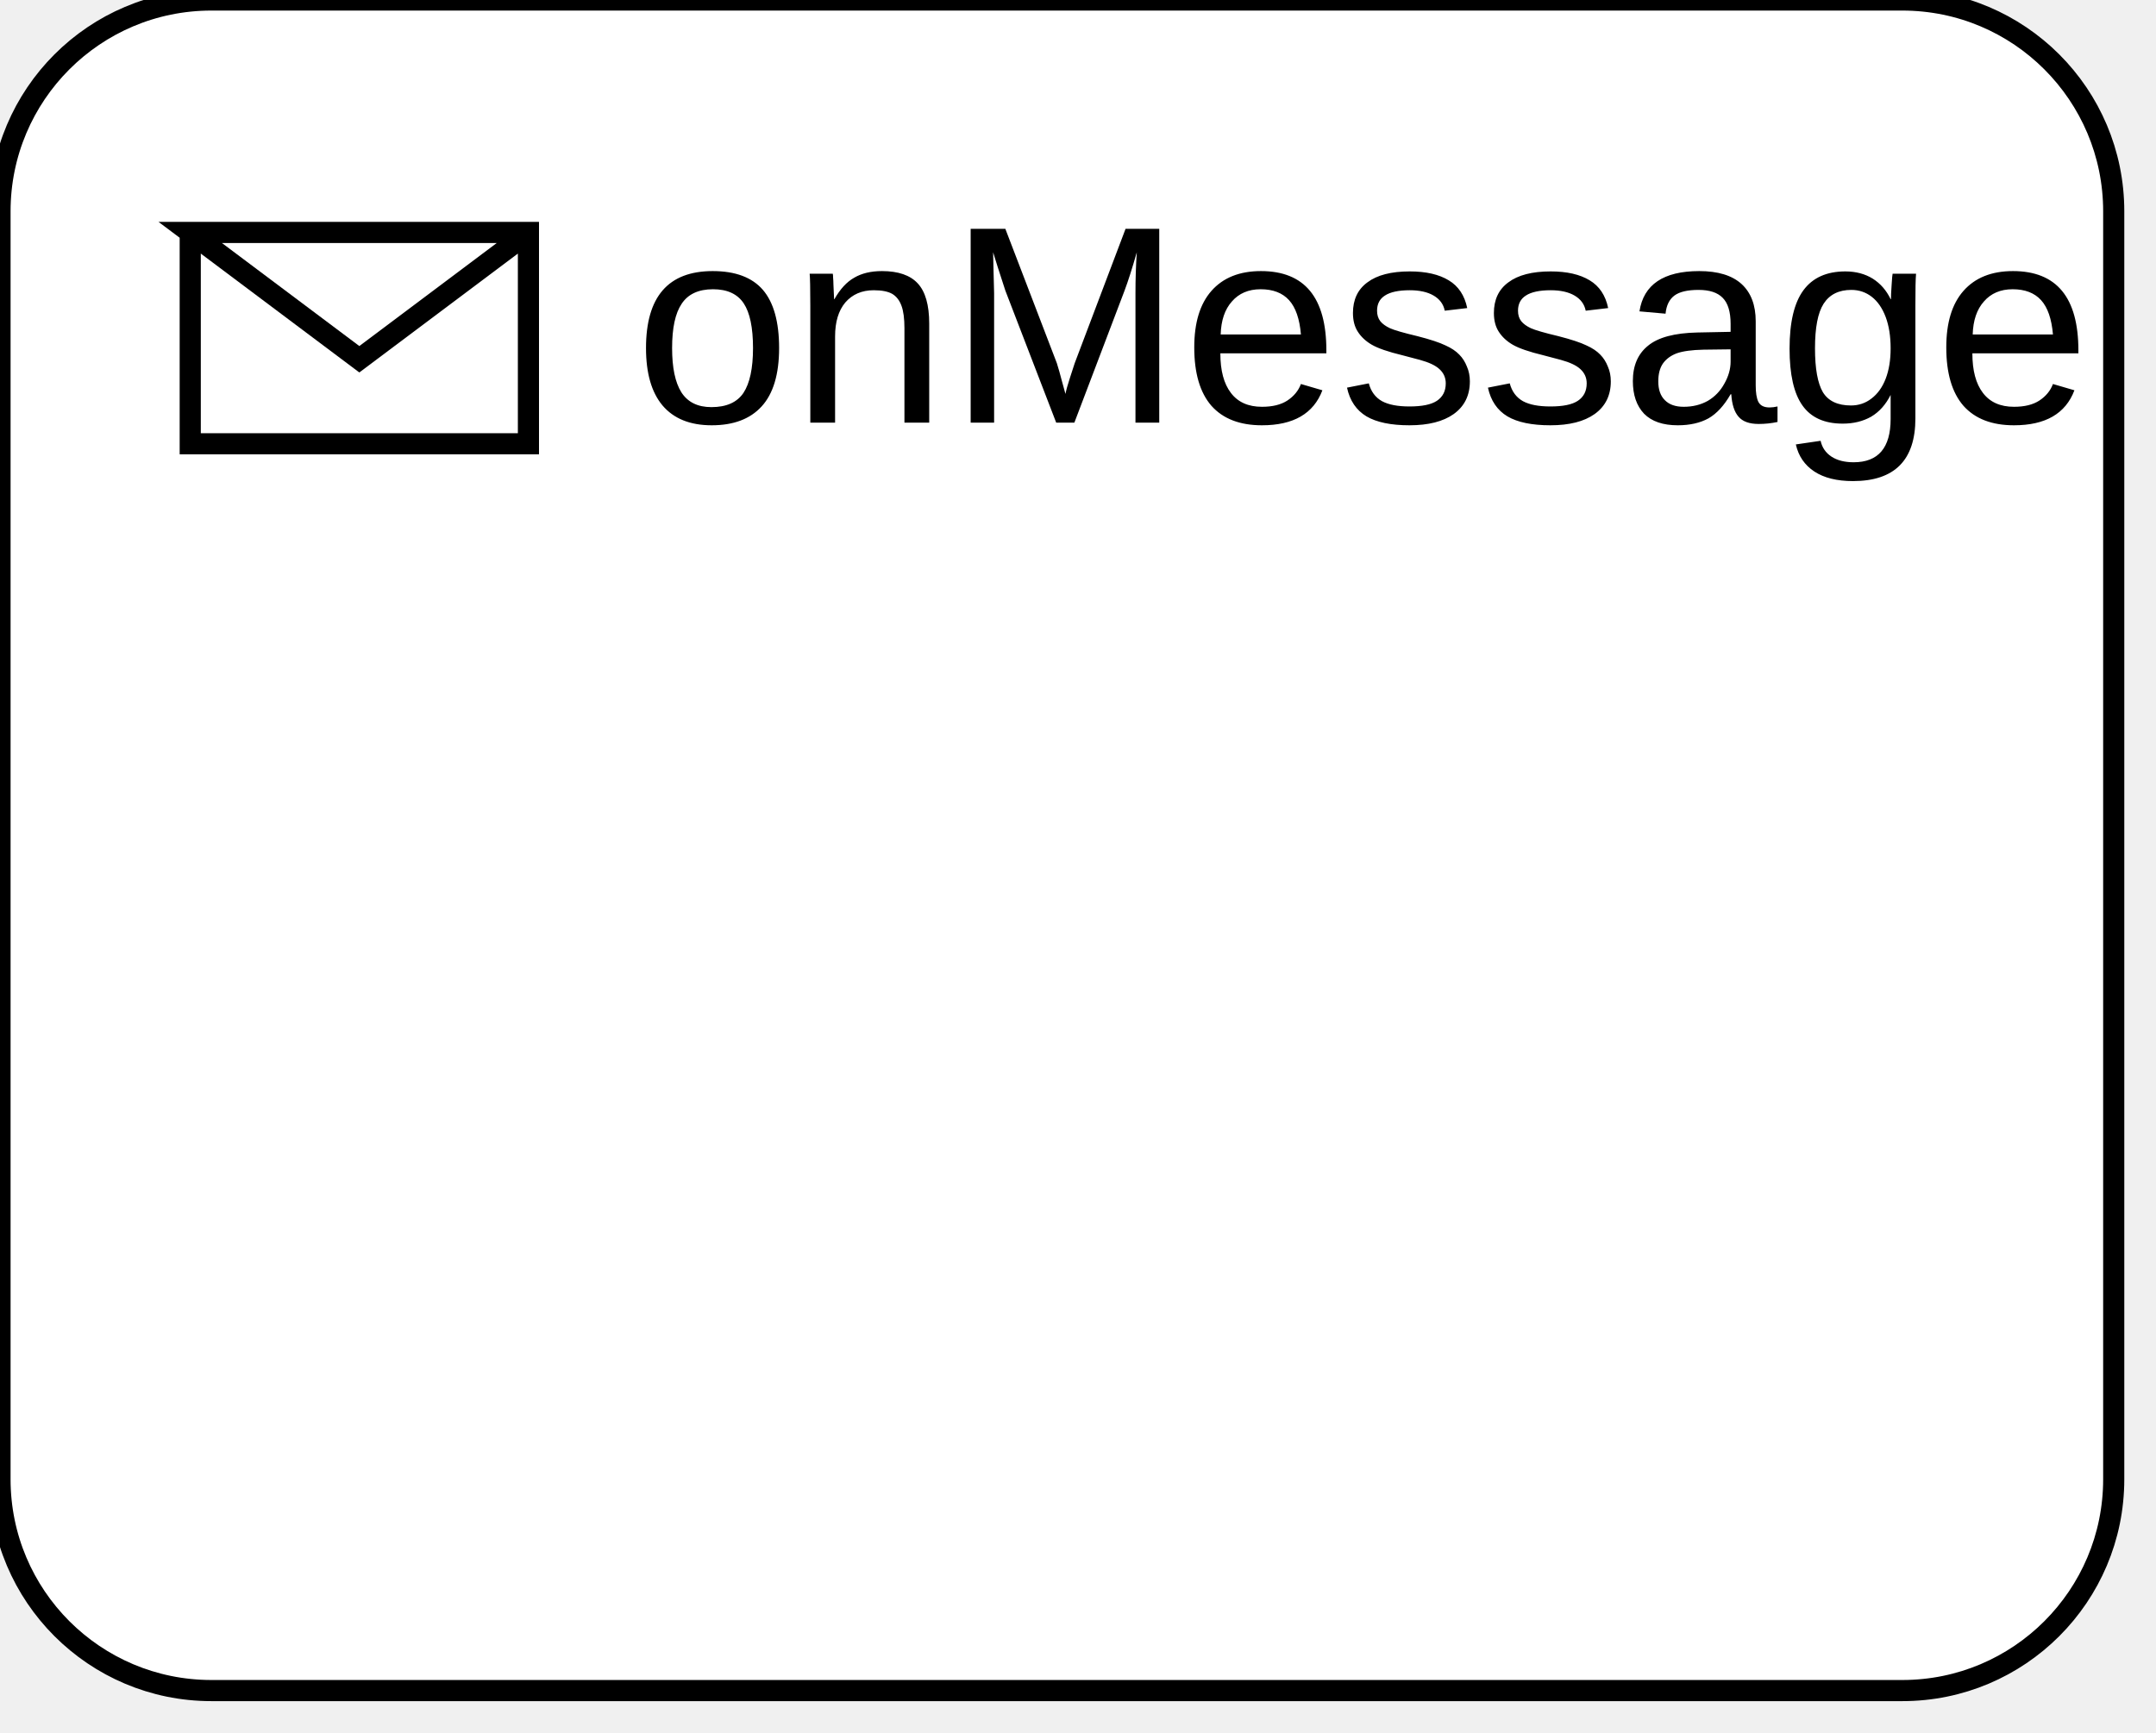
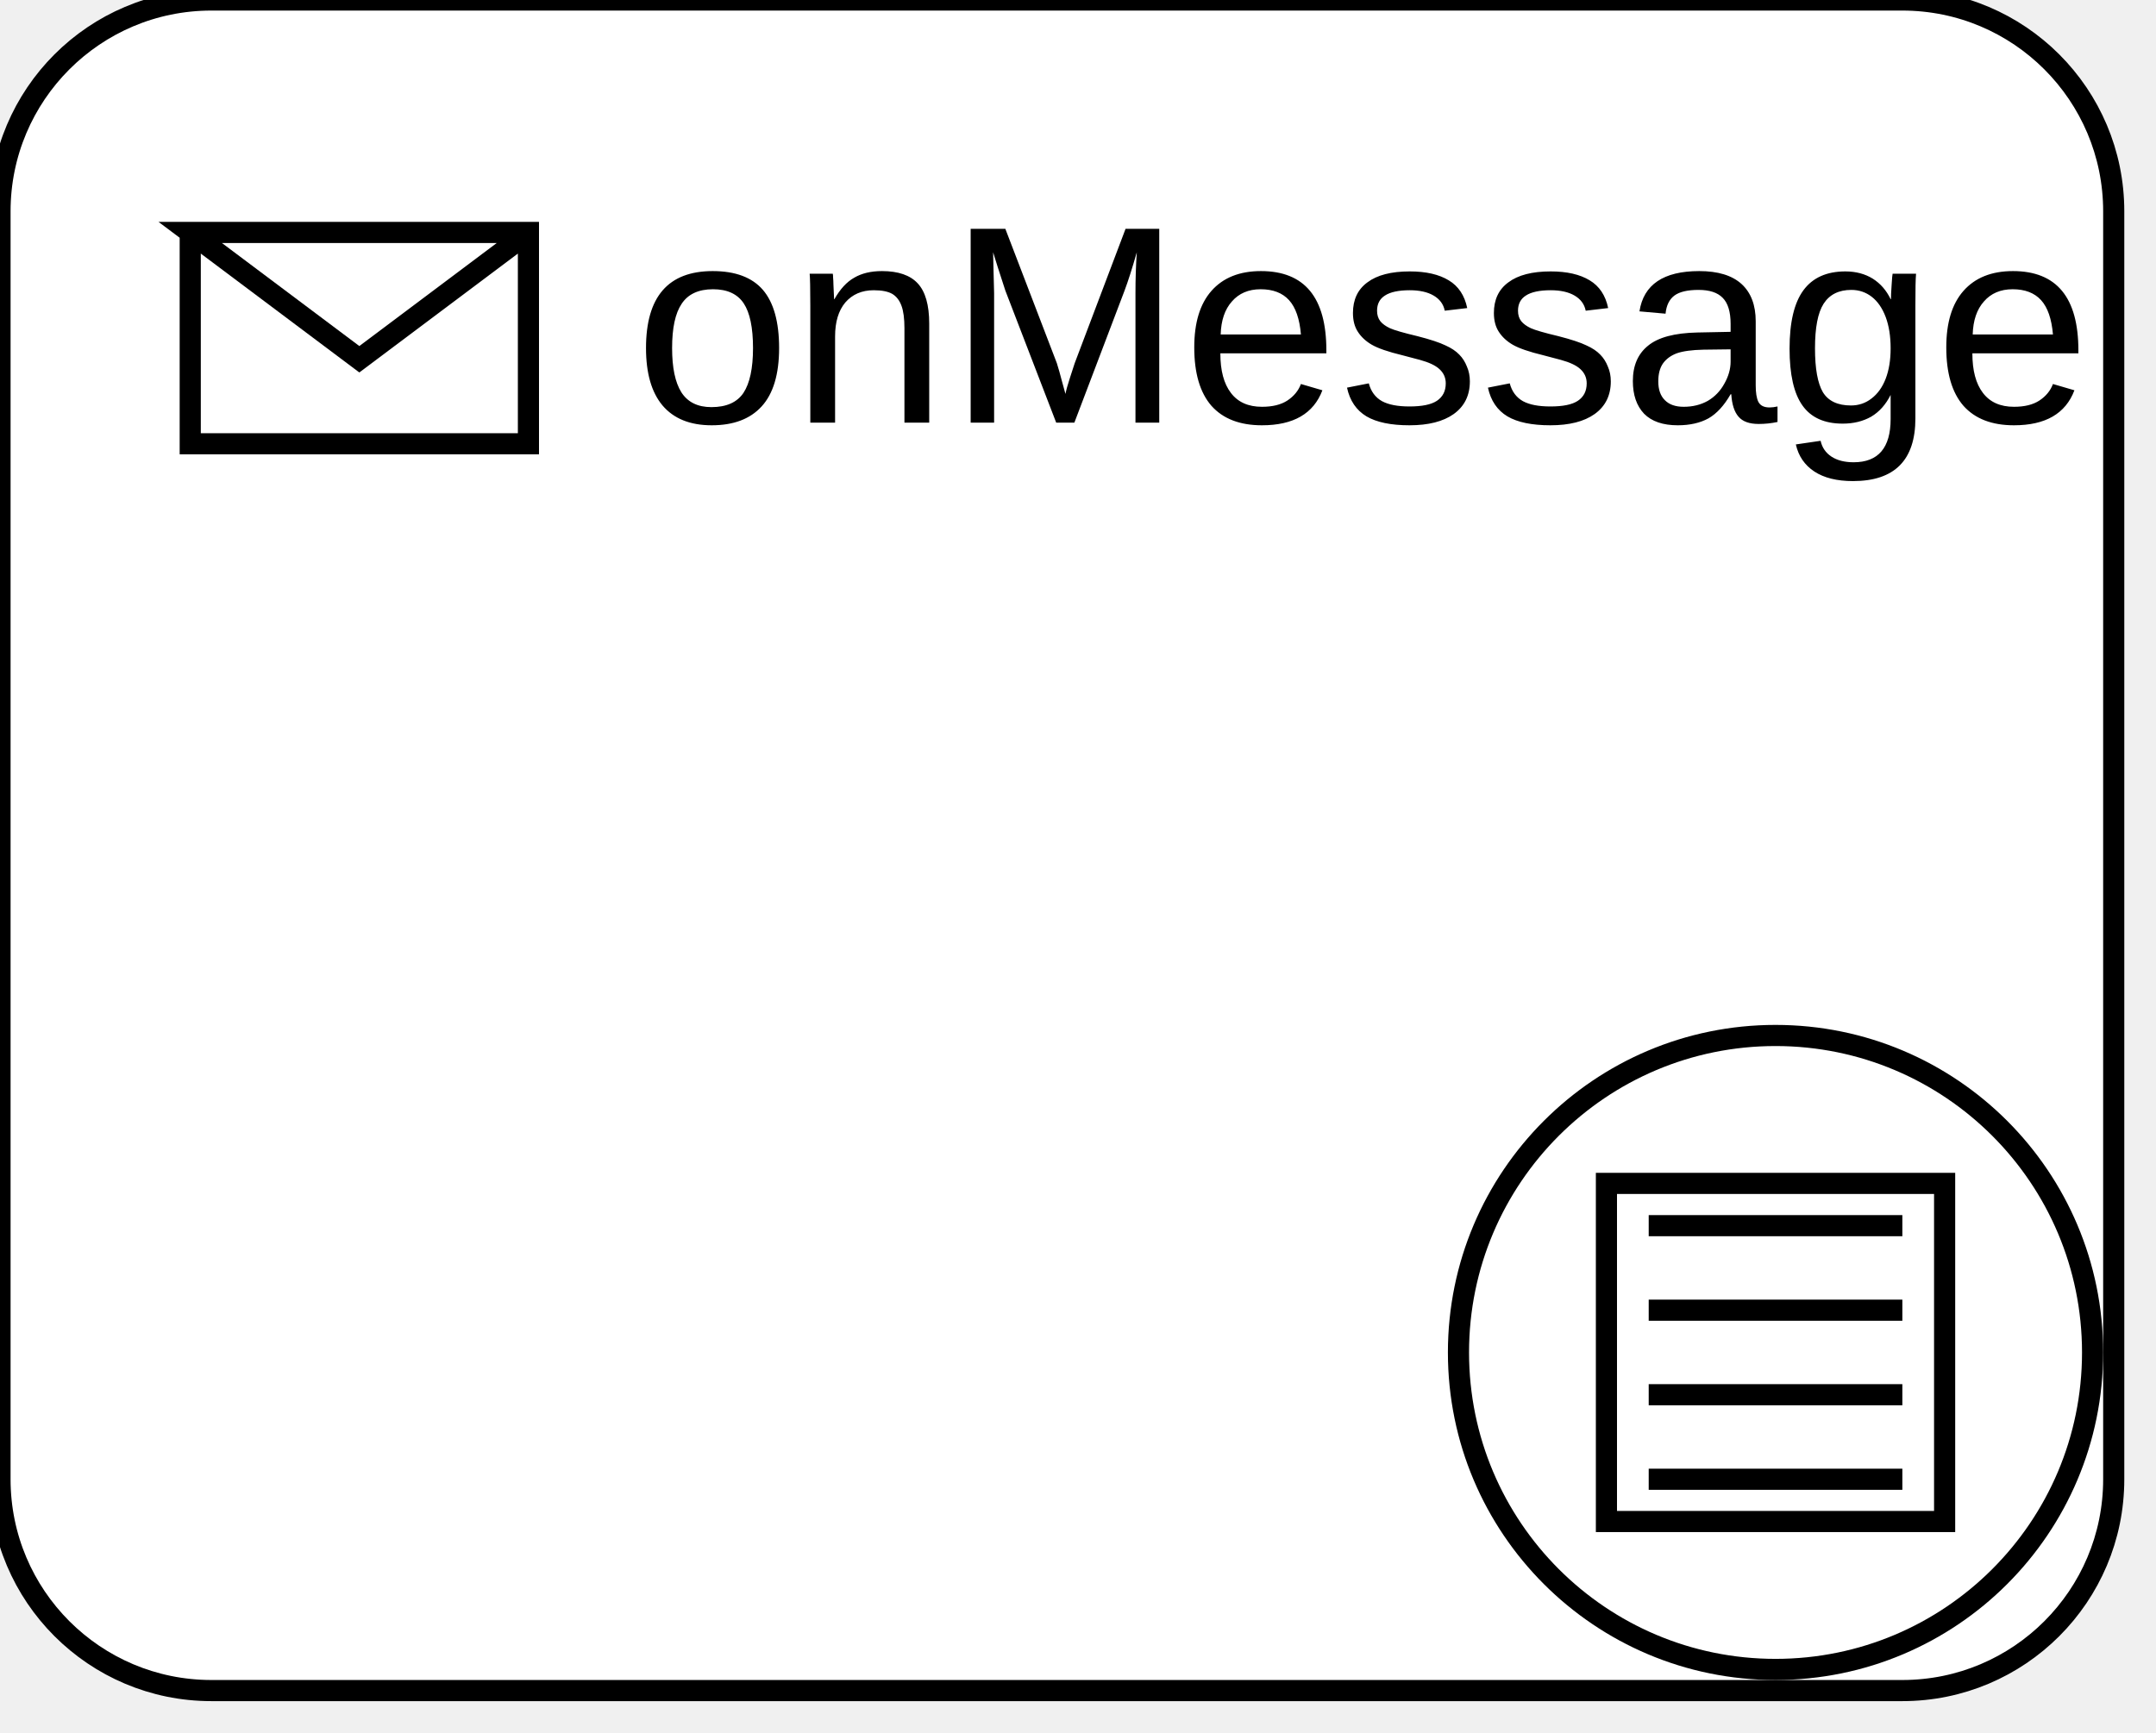
<svg xmlns="http://www.w3.org/2000/svg" xmlns:ns1="http://www.b3mn.org/oryx" width="102" height="82" version="1.0">
  <defs />
  <ns1:magnets>
    <ns1:magnet ns1:cx="0" ns1:cy="40" ns1:anchors="left" />
    <ns1:magnet ns1:cx="50" ns1:cy="80" ns1:anchors="bottom" />
    <ns1:magnet ns1:cx="100" ns1:cy="40" ns1:anchors="right" />
    <ns1:magnet ns1:cx="50" ns1:cy="0" ns1:anchors="top" />
    <ns1:magnet ns1:cx="50" ns1:cy="40" ns1:default="yes" />
  </ns1:magnets>
  <g pointer-events="fill" ns1:minimumSize="50 40">
    <rect id="mainBody" ns1:resize="vertical horizontal" x="0" y="0" width="100" height="80" rx="10" ry="10" stroke="black" stroke-width="1" fill="white" />
+     <g id="documentation" pointer-events="fill">
+       <circle cx="84" cy="64" r="15" stroke="black" fill="white" ns1:anchors="bottom right" stroke-width="1" />
+       <rect x="76" y="56" width="16" height="16" stroke="black" stroke-width="1" ns1:anchors="bottom right" fill="none" />
+       <path d=" M 78 58 L 90 58        M 78 62 L 90 62        M 78 66 L 90 66        M 78 70 L 90 70" fill="none" ns1:anchors="bottom right" stroke="black" />
+     </g>
    <polyline ns1:anchors="top left" stroke="black" fill="none" stroke-width="1" transform="translate(0,6)" points="9,5 9,15 25,15 25,5 9,5 17,11 25,5" />
    <text ns1:anchors="top left" x="30" y="20" style="font-family:Arial; font-size: 10pt; fill:black;">onMessage</text>
  </g>
</svg>
